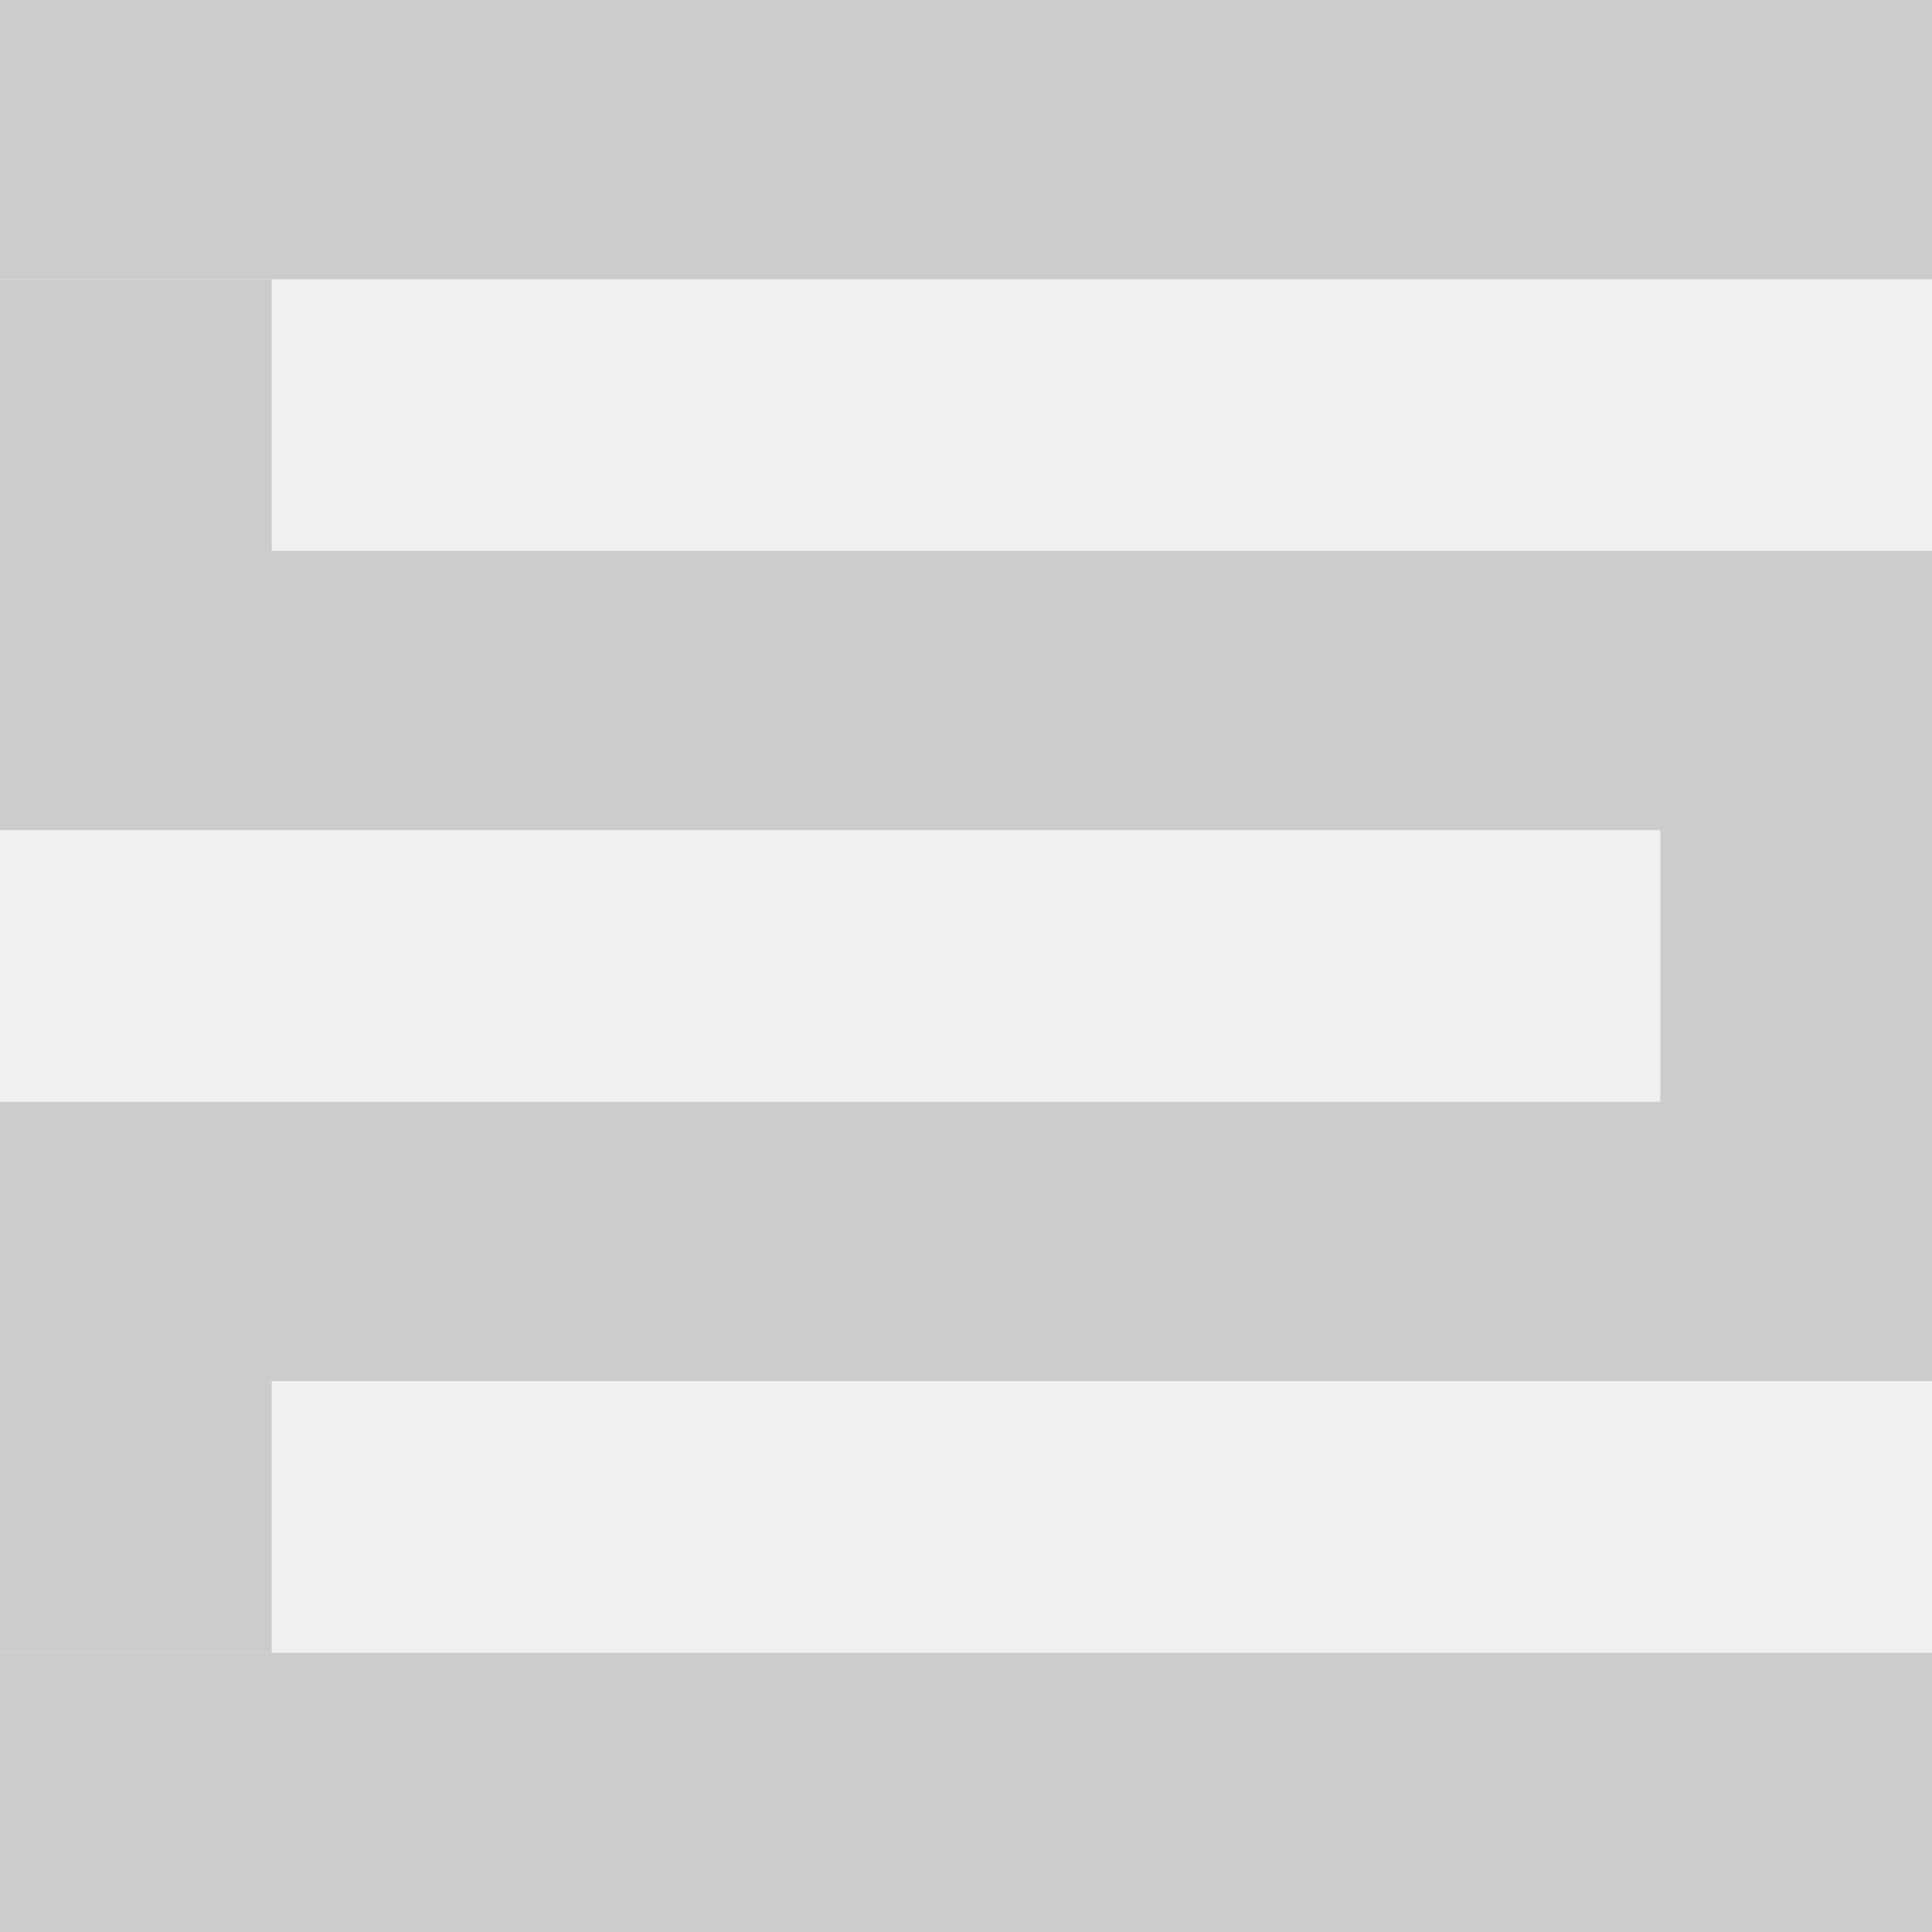
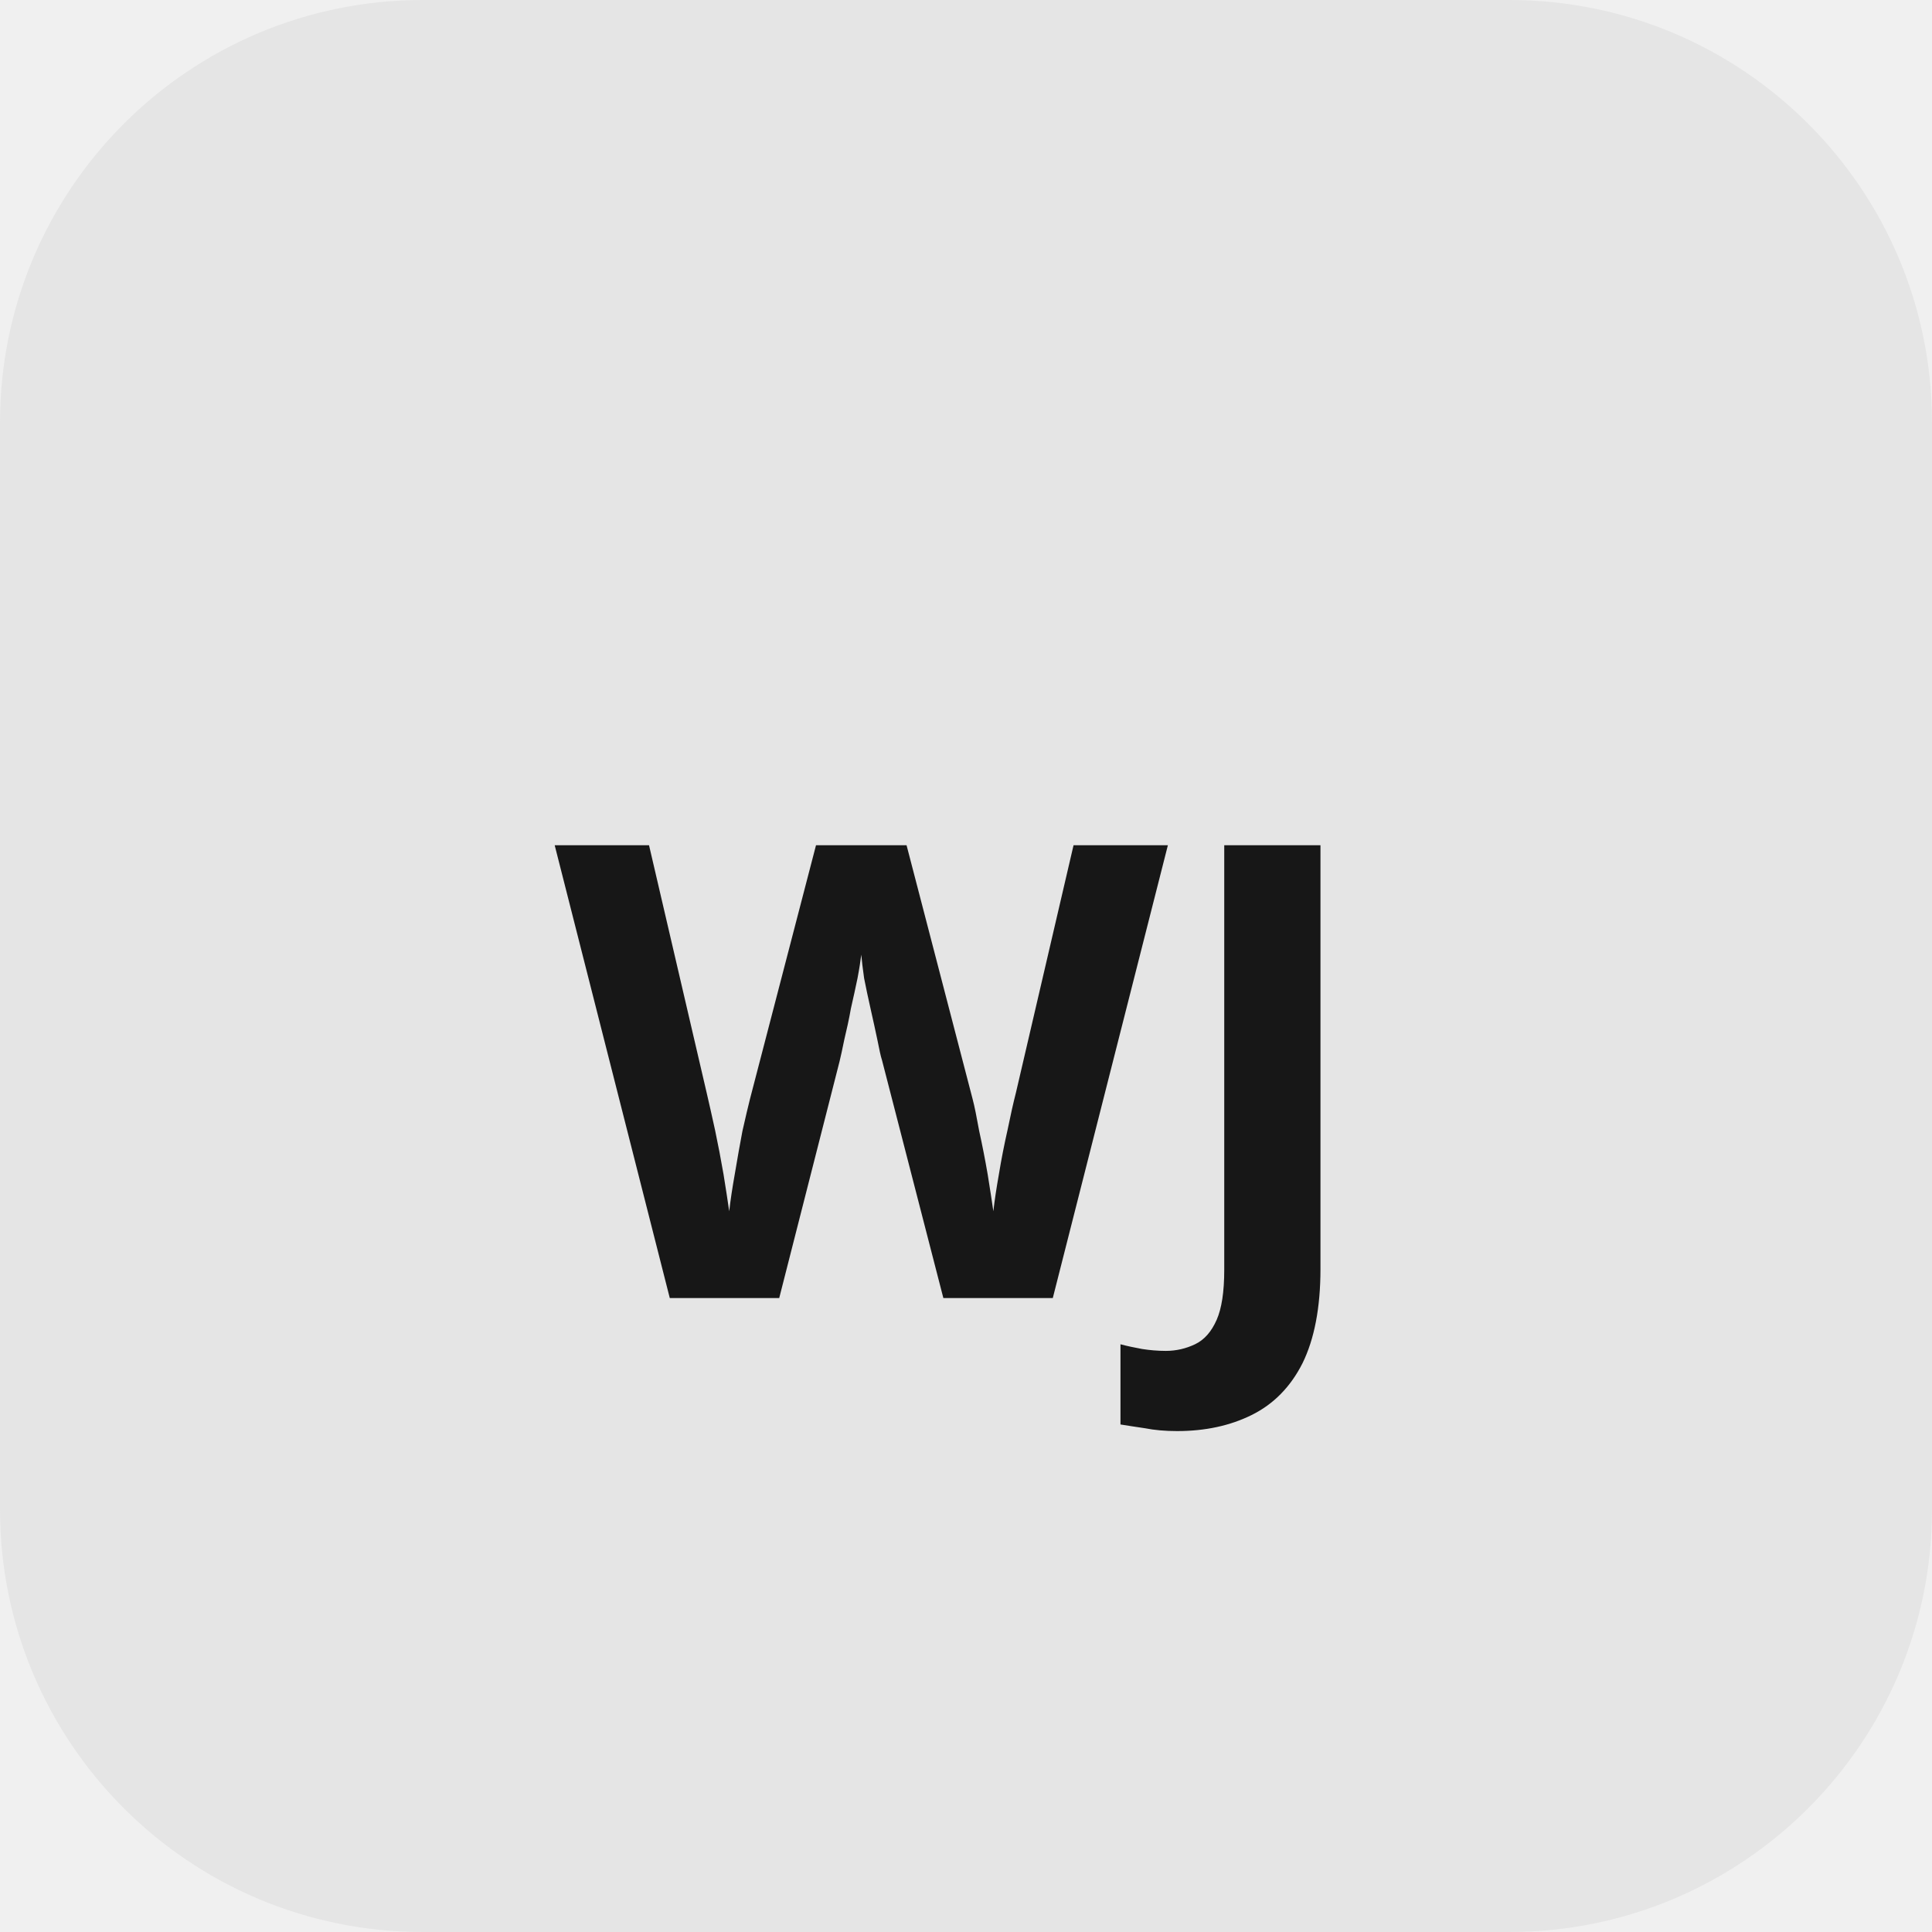
- <svg xmlns="http://www.w3.org/2000/svg" width="512" height="512" viewBox="0 0 512 512" fill="none">
-   <g clip-path="url(#clip0_271_118)">
-     <rect width="512" height="74" fill="#CCCCCC" />
-     <rect y="146" width="512" height="74" fill="#CCCCCC" />
-     <rect y="292" width="512" height="74" fill="#CCCCCC" />
-     <rect y="438" width="512" height="74" fill="#CCCCCC" />
-     <rect y="74" width="72" height="72" fill="#CCCCCC" />
-     <rect y="366" width="72" height="72" fill="#CCCCCC" />
-     <rect x="440" y="220" width="72" height="72" fill="#CCCCCC" />
-   </g>
-   <defs>
-     <clipPath id="clip0_271_118">
-       <rect width="512" height="512" fill="white" />
-     </clipPath>
-   </defs>
+ <svg xmlns="http://www.w3.org/2000/svg" viewBox="0 0 32 32" fill="none" aria-hidden="true">
+   <style>
+     .bg { fill: #e5e5e5; }
+     .fg { fill: #171717; }
+     @media (prefers-color-scheme: dark) {
+       .bg { fill: #262626; }
+       .fg { fill: #fafafa; }
+     }
+   </style>
+   <rect width="32" height="32" rx="7" class="bg" />
+   <text x="16" y="21.5" text-anchor="middle" font-family="ui-sans-serif, system-ui, sans-serif" font-size="10.5" font-weight="700" class="fg">WJ</text>
</svg>
